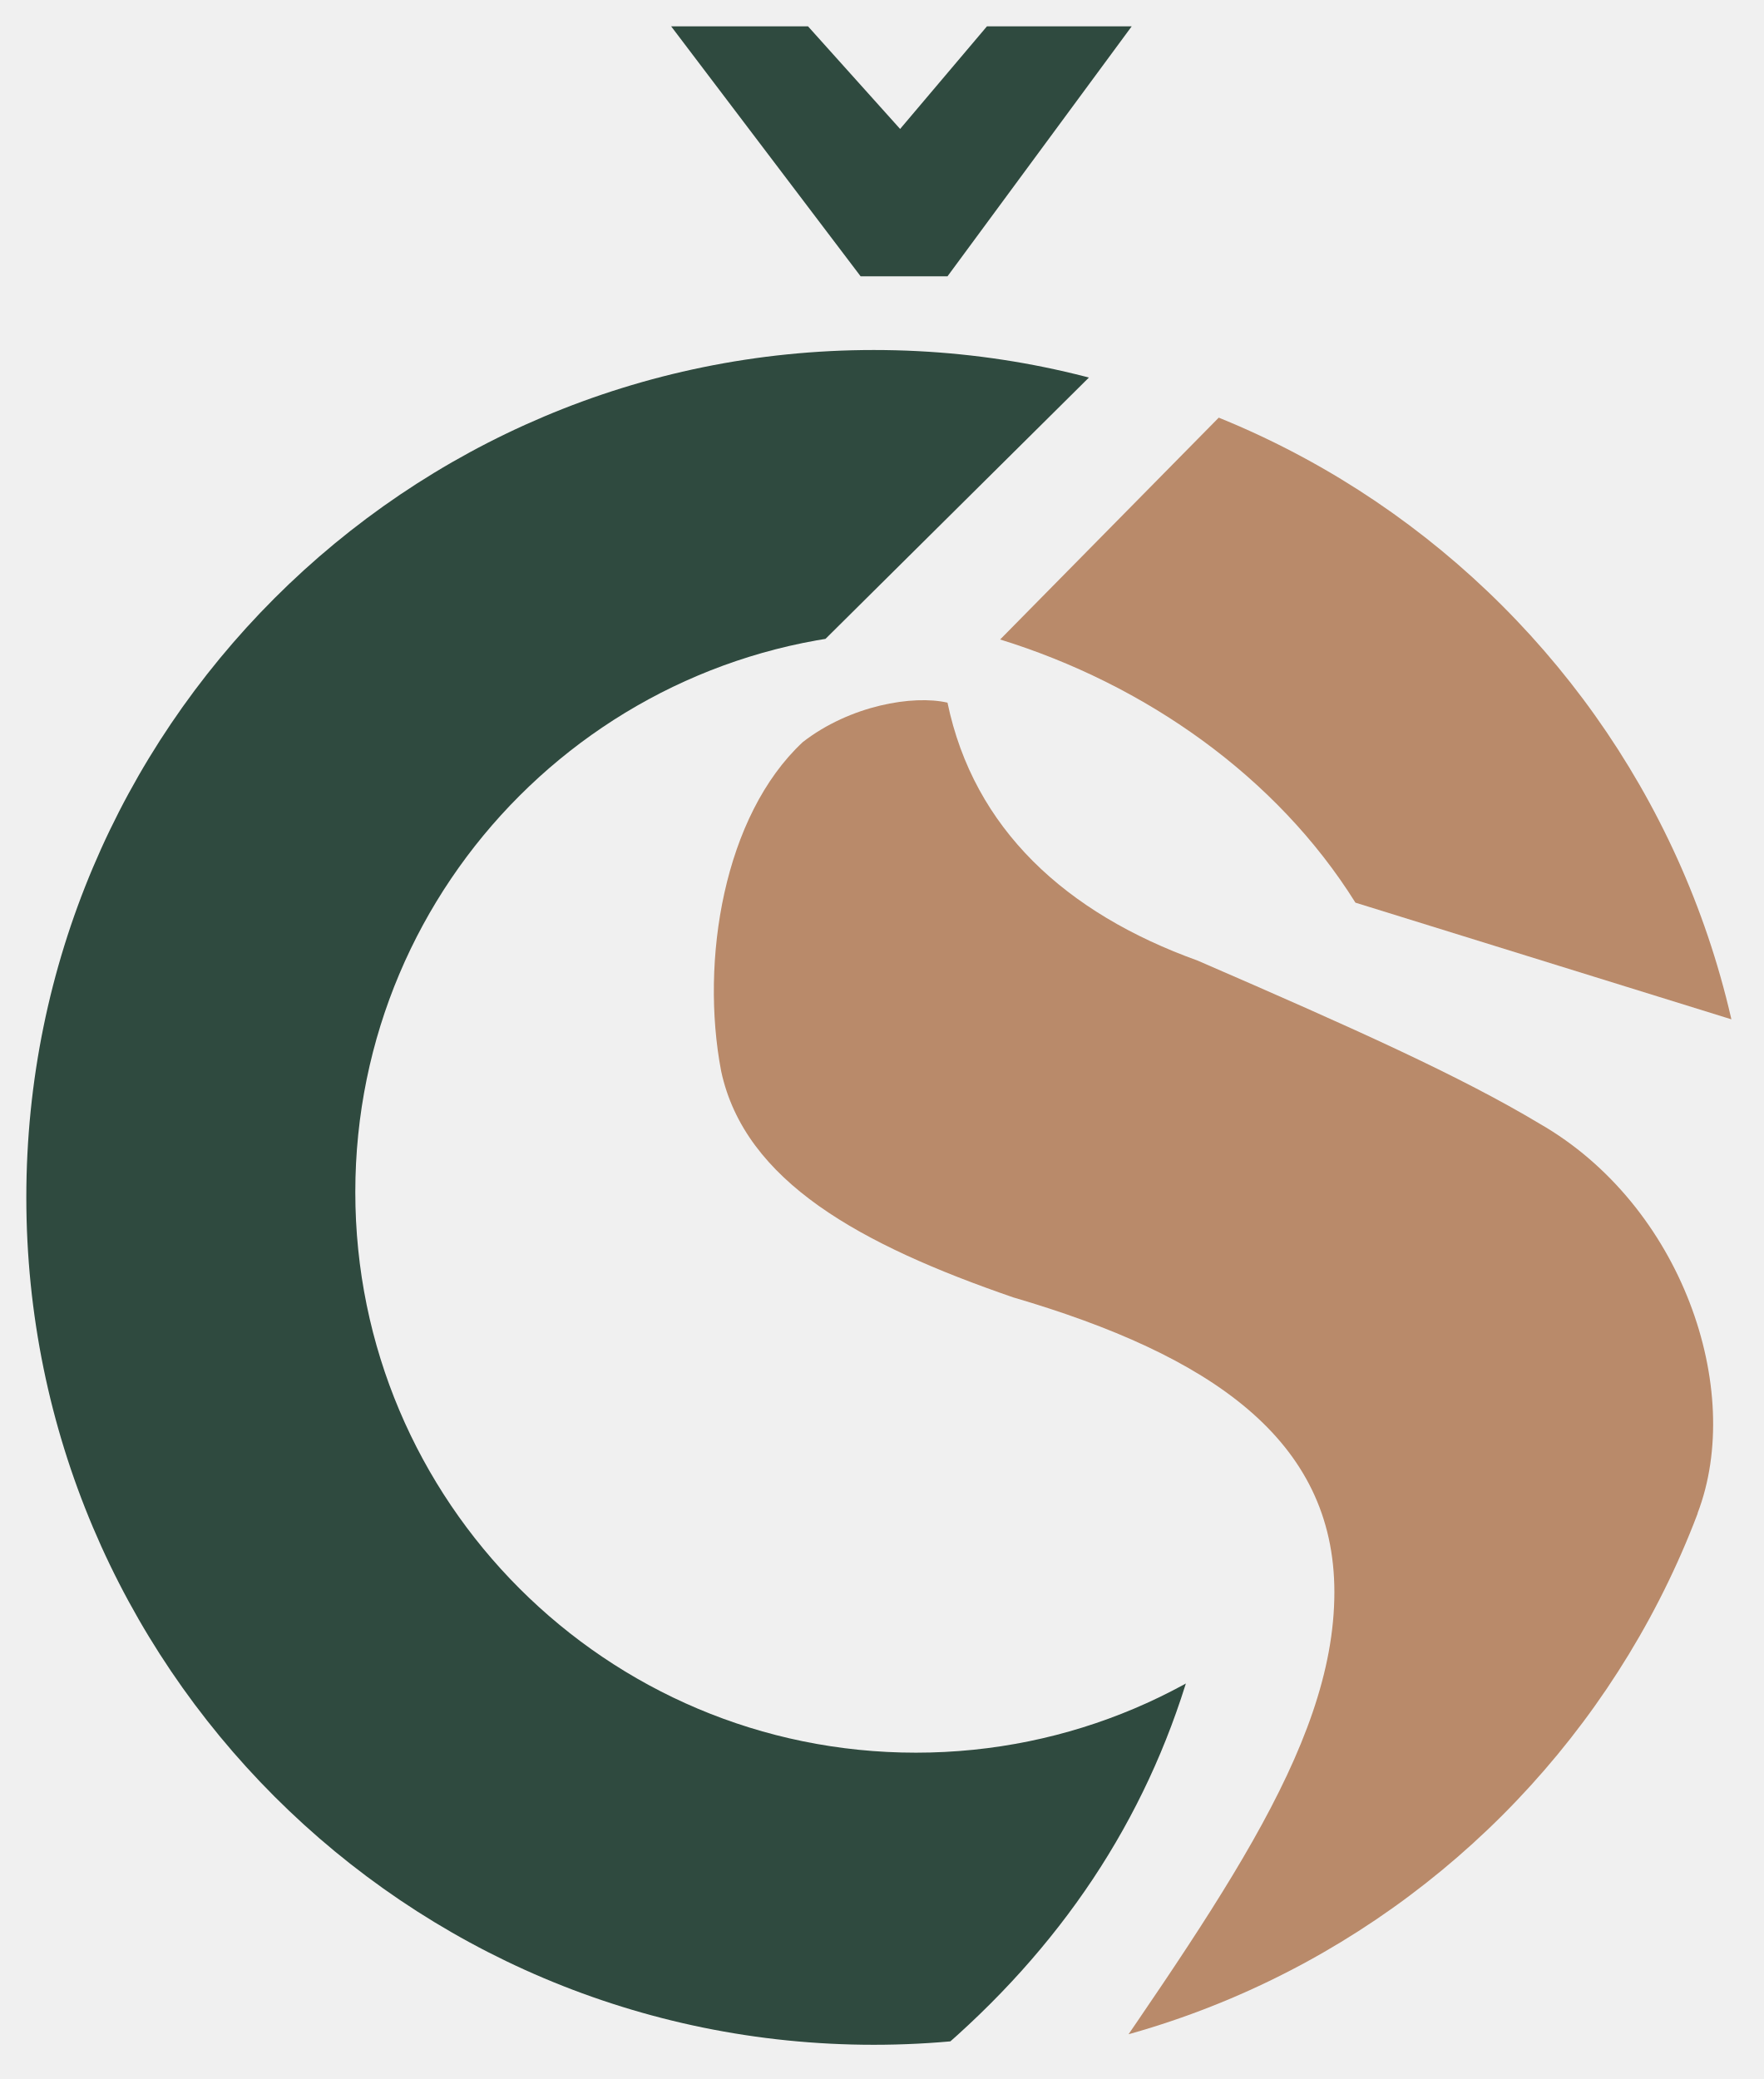
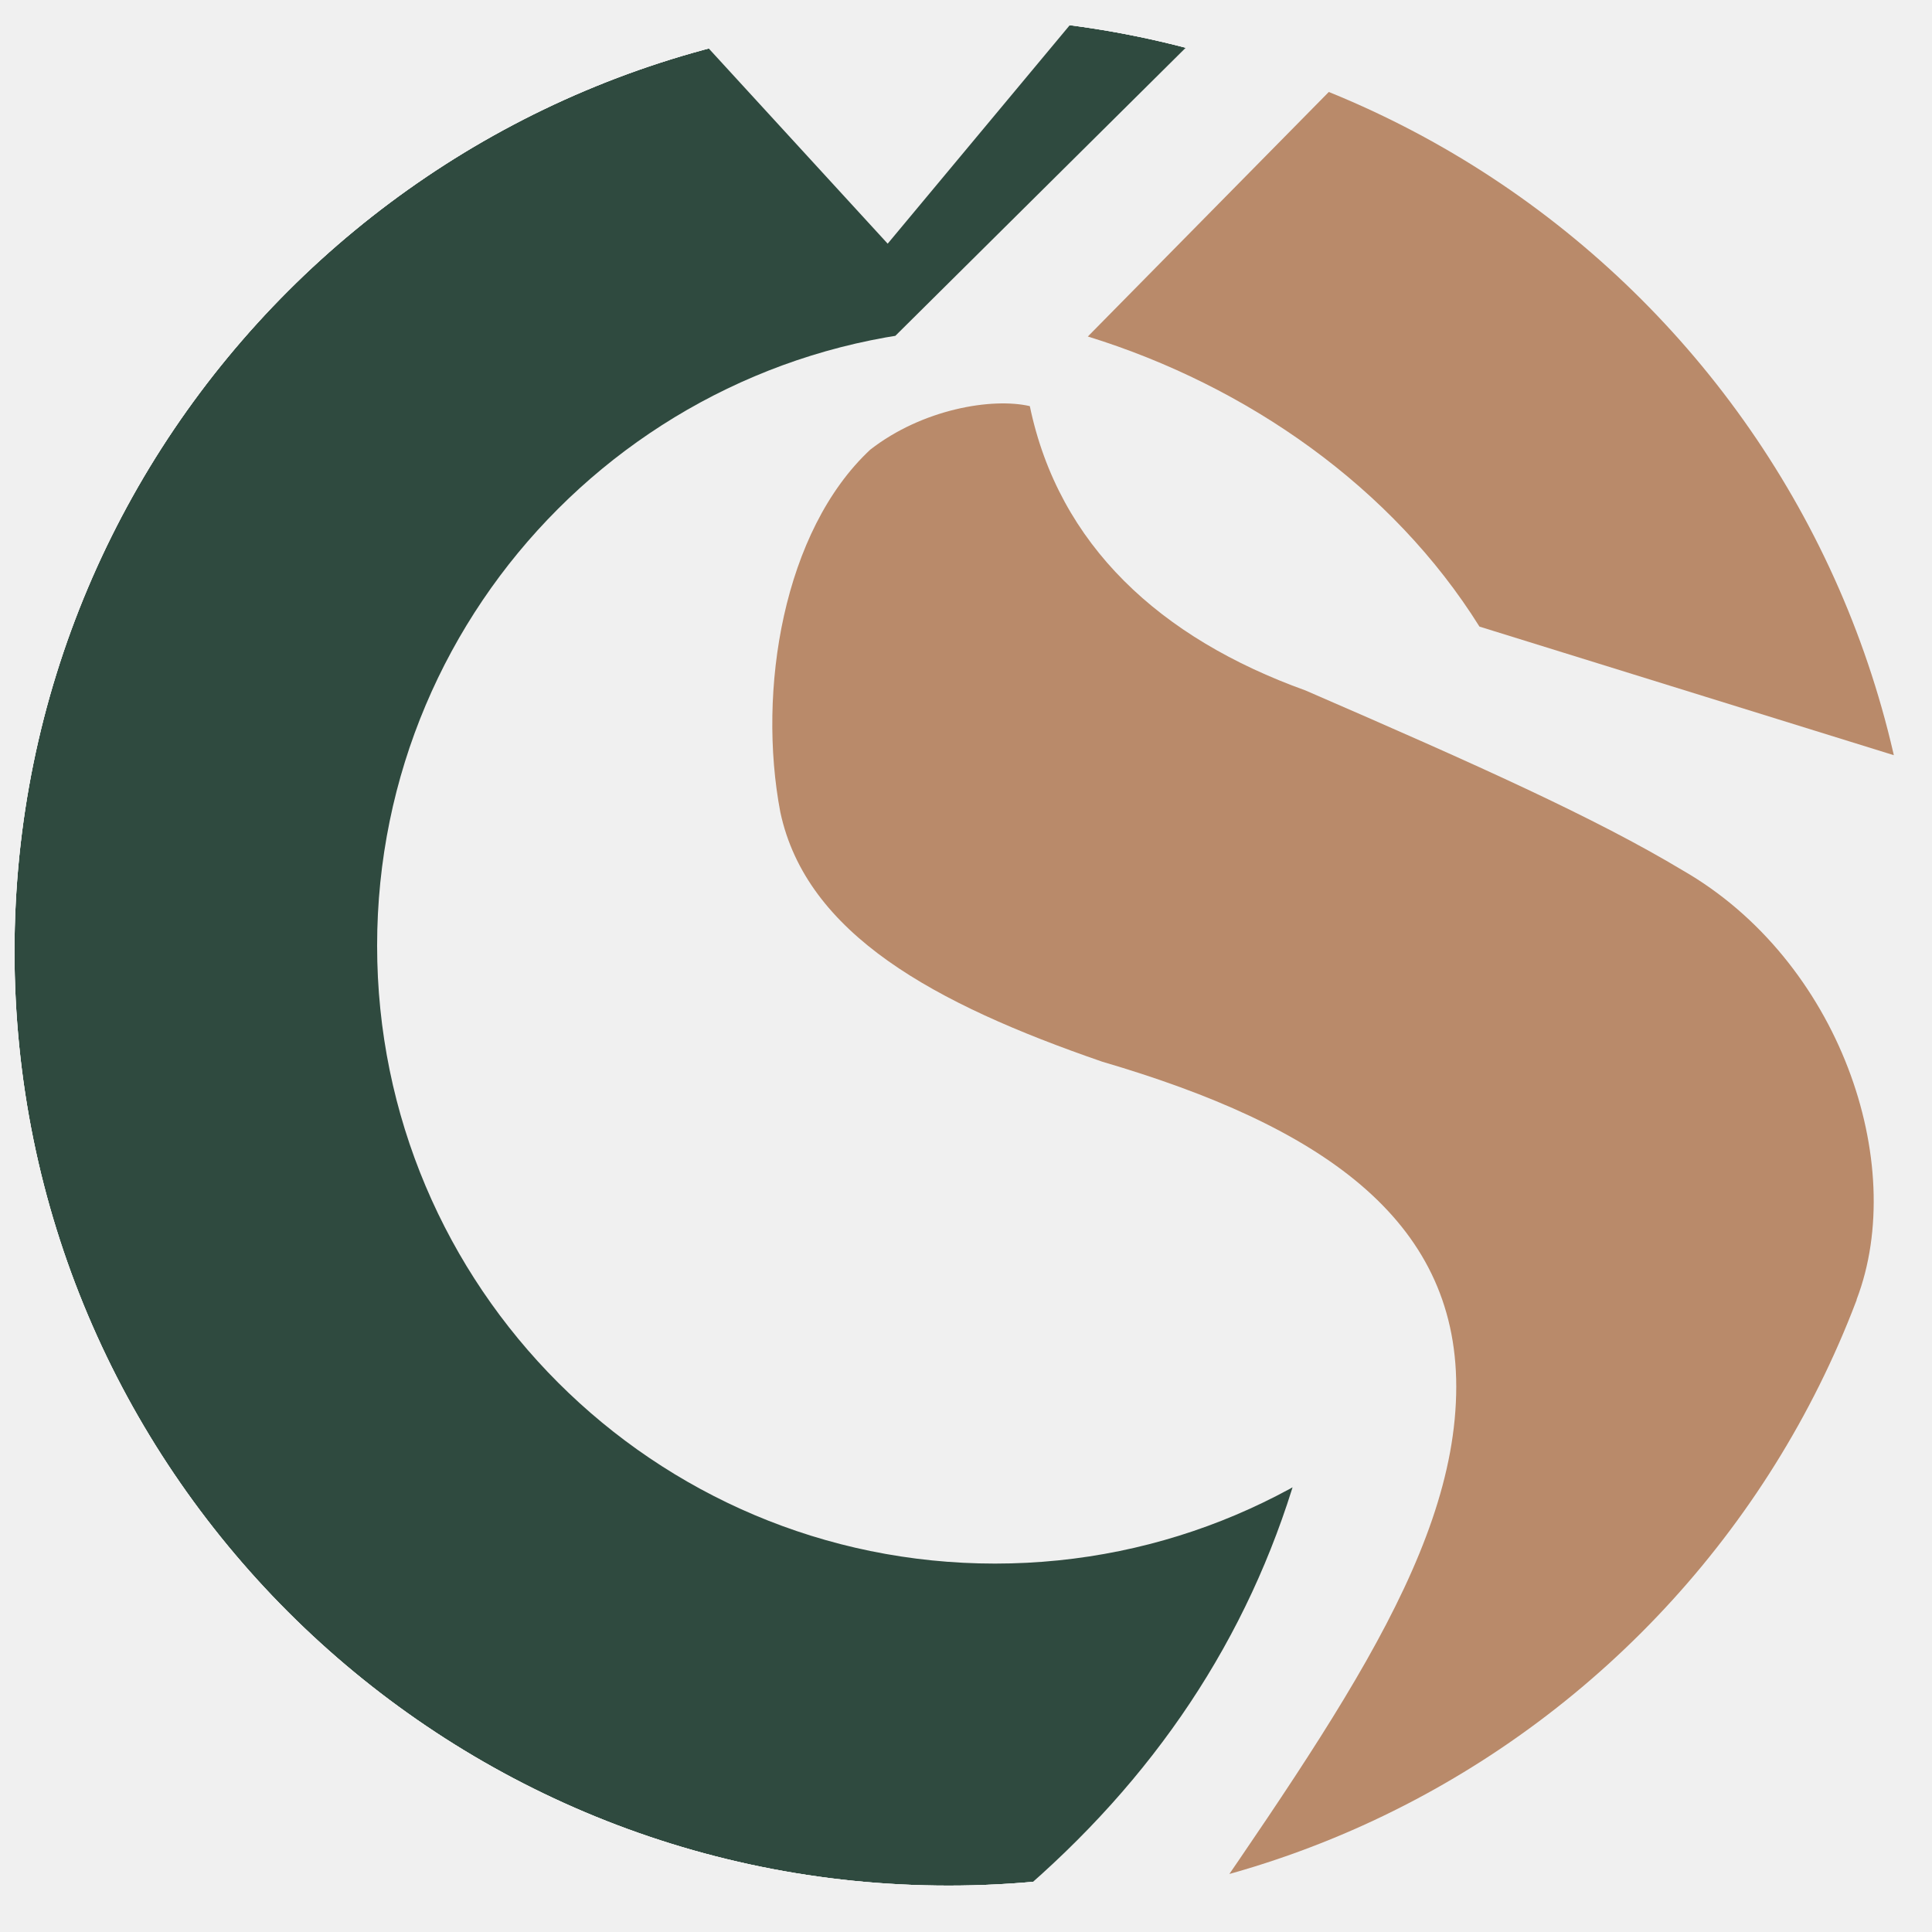
- <svg xmlns="http://www.w3.org/2000/svg" viewBox="45 25 670 790">
+ <svg xmlns="http://www.w3.org/2000/svg" viewBox="50 152 666 666">
  <defs>
    <clipPath id="hd">
      <path d="M55 480a322 322 0 1 0 644 0a322 322 0 1 0 -644 0Z" />
    </clipPath>
    <clipPath id="hr">
      <path d="M560 68L306 320L530 600L497 660Q472 745 400 806L390 840L0 840L0 0L560 0Z" />
    </clipPath>
-   </defs>
-   <defs>
    <clipPath id="hs">
      <path d="M61 485a325 325 0 1 0 650 0a325 325 0 1 0 -650 0Z" />
    </clipPath>
+     <mask id="hh" maskUnits="userSpaceOnUse" x="0" y="0" width="800" height="840">
+       <rect width="800" height="840" fill="#fff" />
+       <path fill="#000" d="M356 236L26 -124L656 -124Z" />
+     </mask>
  </defs>
-   <g clip-path="url(#hd)">
+   <g clip-path="url(#hd)" mask="url(#hh)">
    <path fill="#2F4A3F" fill-rule="evenodd" clip-path="url(#hr)" d="M55 480a322 322 0 1 0 644 0a322 322 0 1 0 -644 0ZM180 478a213 213 0 1 0 426 0a213 213 0 1 0 -426 0Z" />
  </g>
  <g clip-path="url(#hs)">
    <path fill="#B98A6A" d="M405 292C415 340 450 372 500 390C560 416 600 434 630 452C684 483 708 553 690 600L760 680L760 880L470 880L445 840C505 752 552 690 552 630C552 572 505 540 430 518C372 498 328 474 319 432C311 390 320 335 350 307C368 293 392 289 405 292Z" />
    <path fill="#B98A6A" d="M425 268L560 131L800 120L800 420L705 413L560 368C530 320 480 285 425 268Z" />
  </g>
-   <path fill="#2F4A3F" d="M300 35L352 35L387 74L420 35L475 35L405 130L372 130Z" />
</svg>
